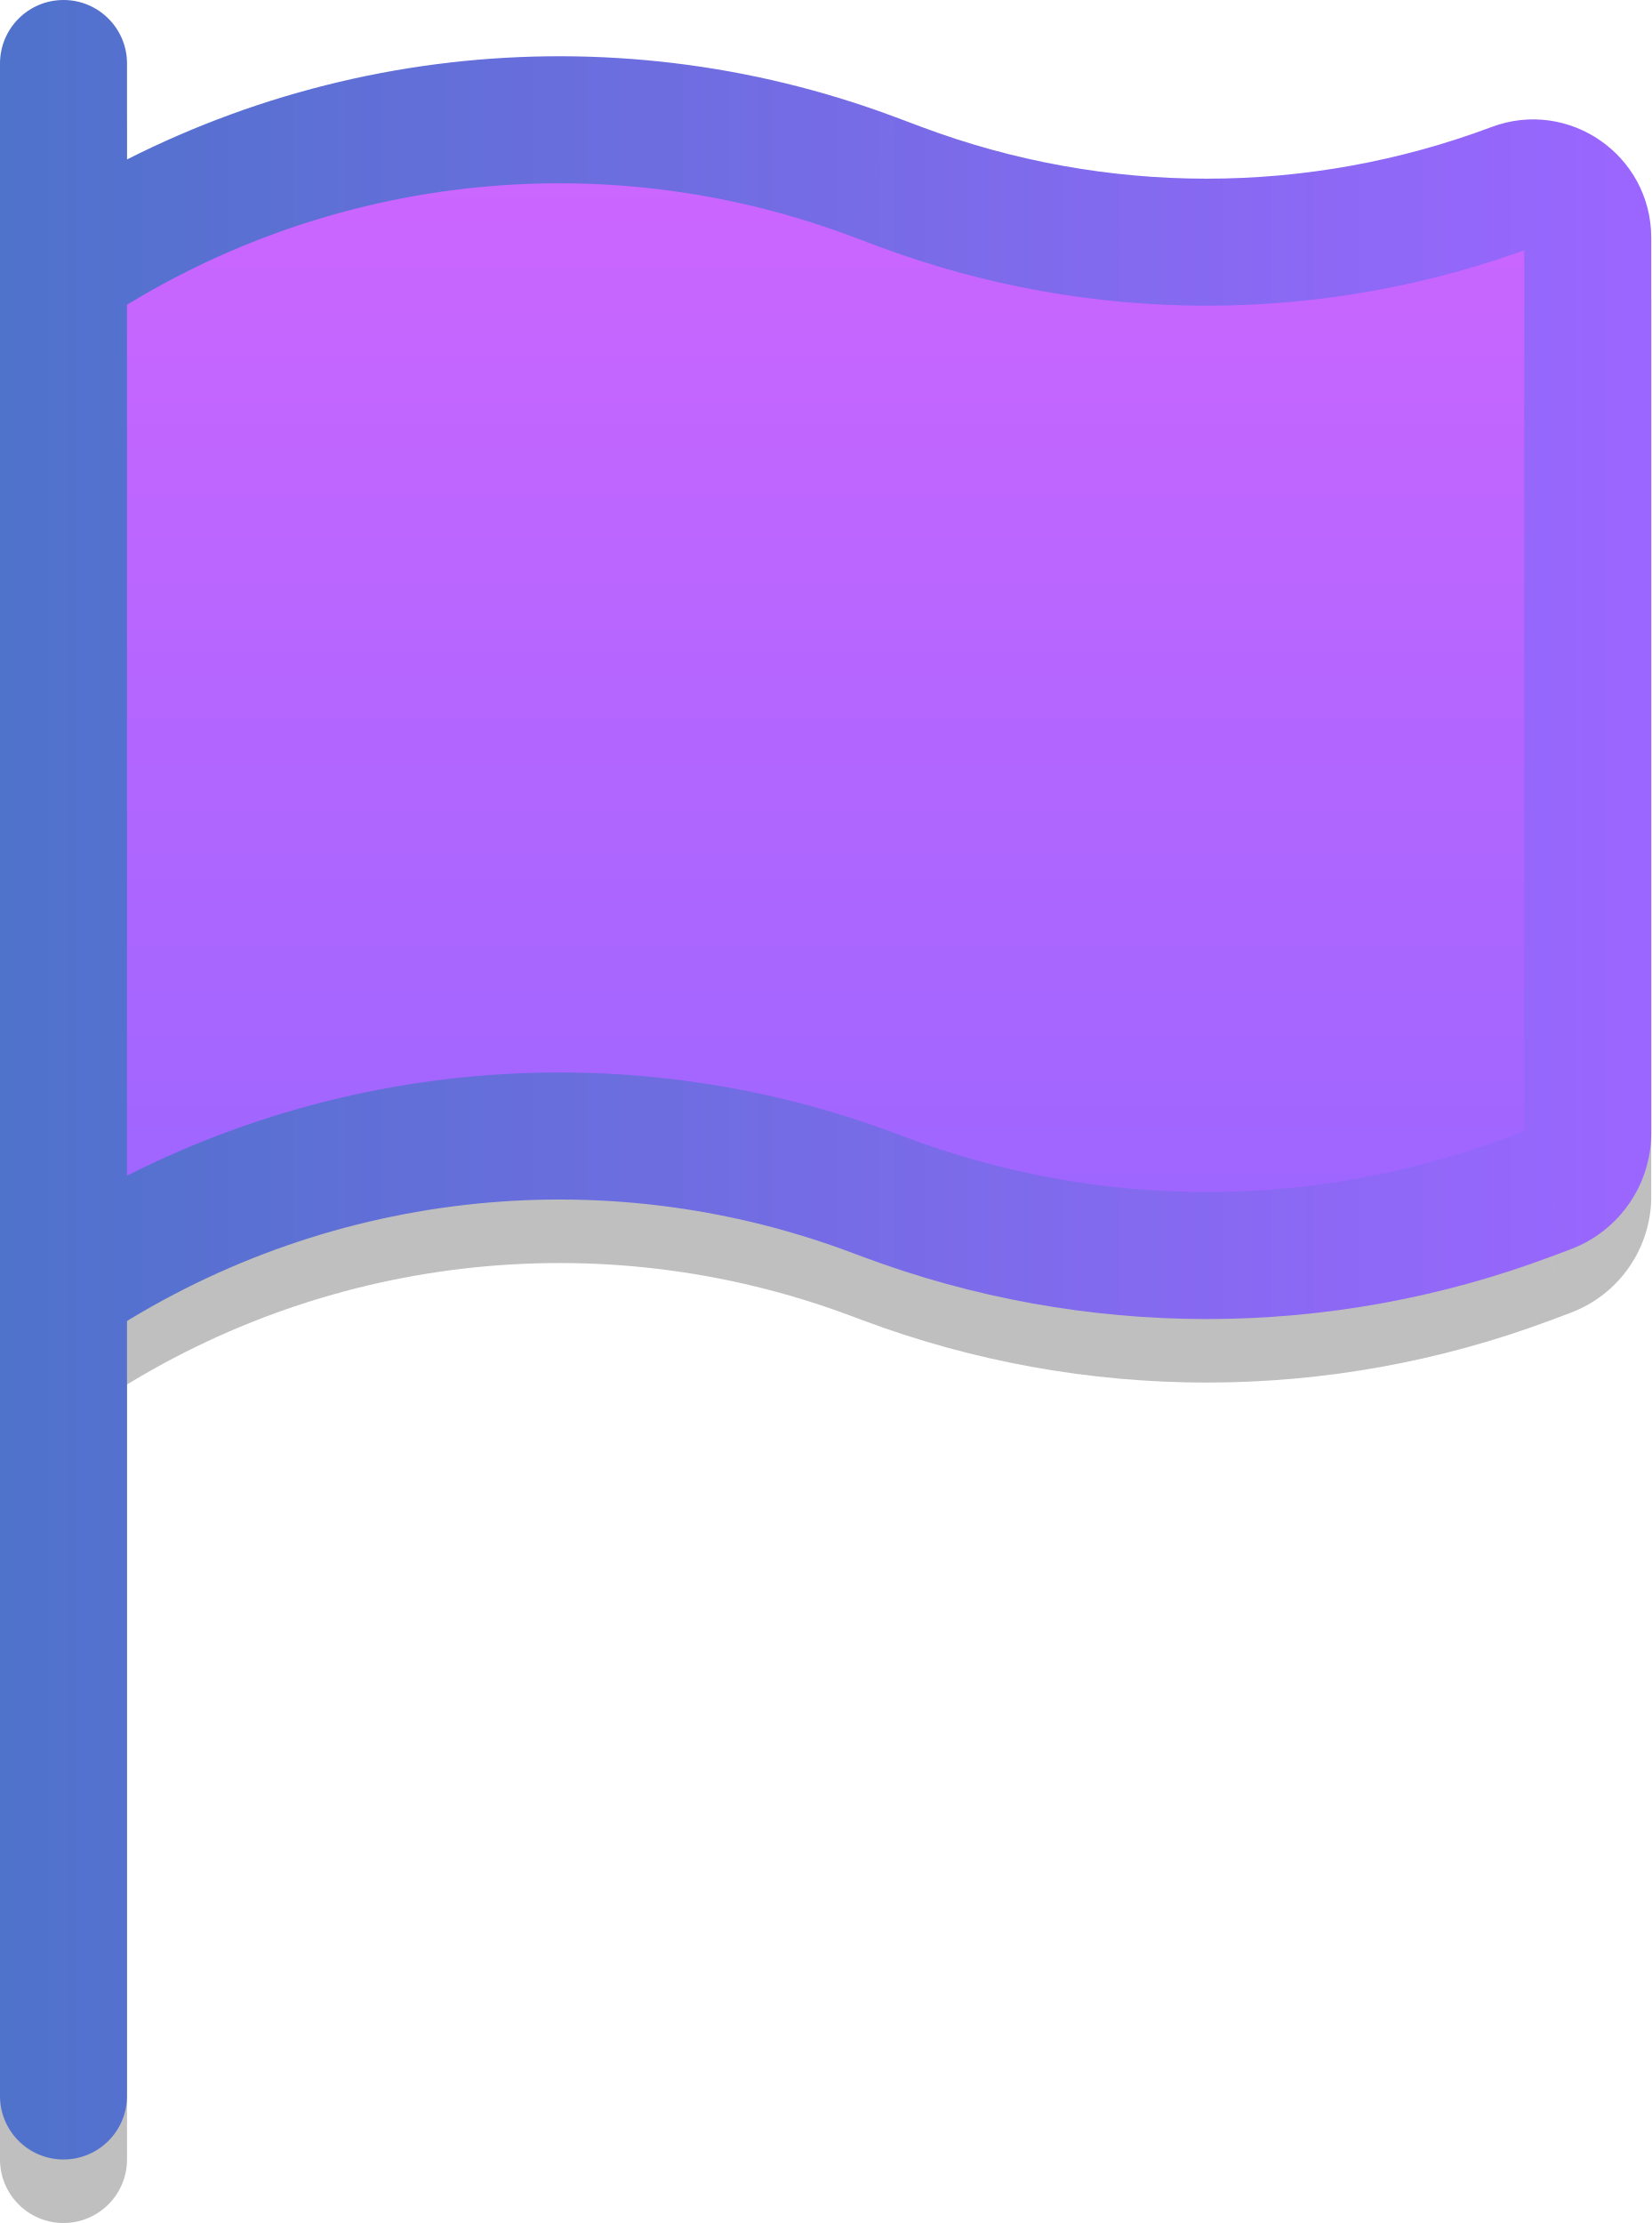
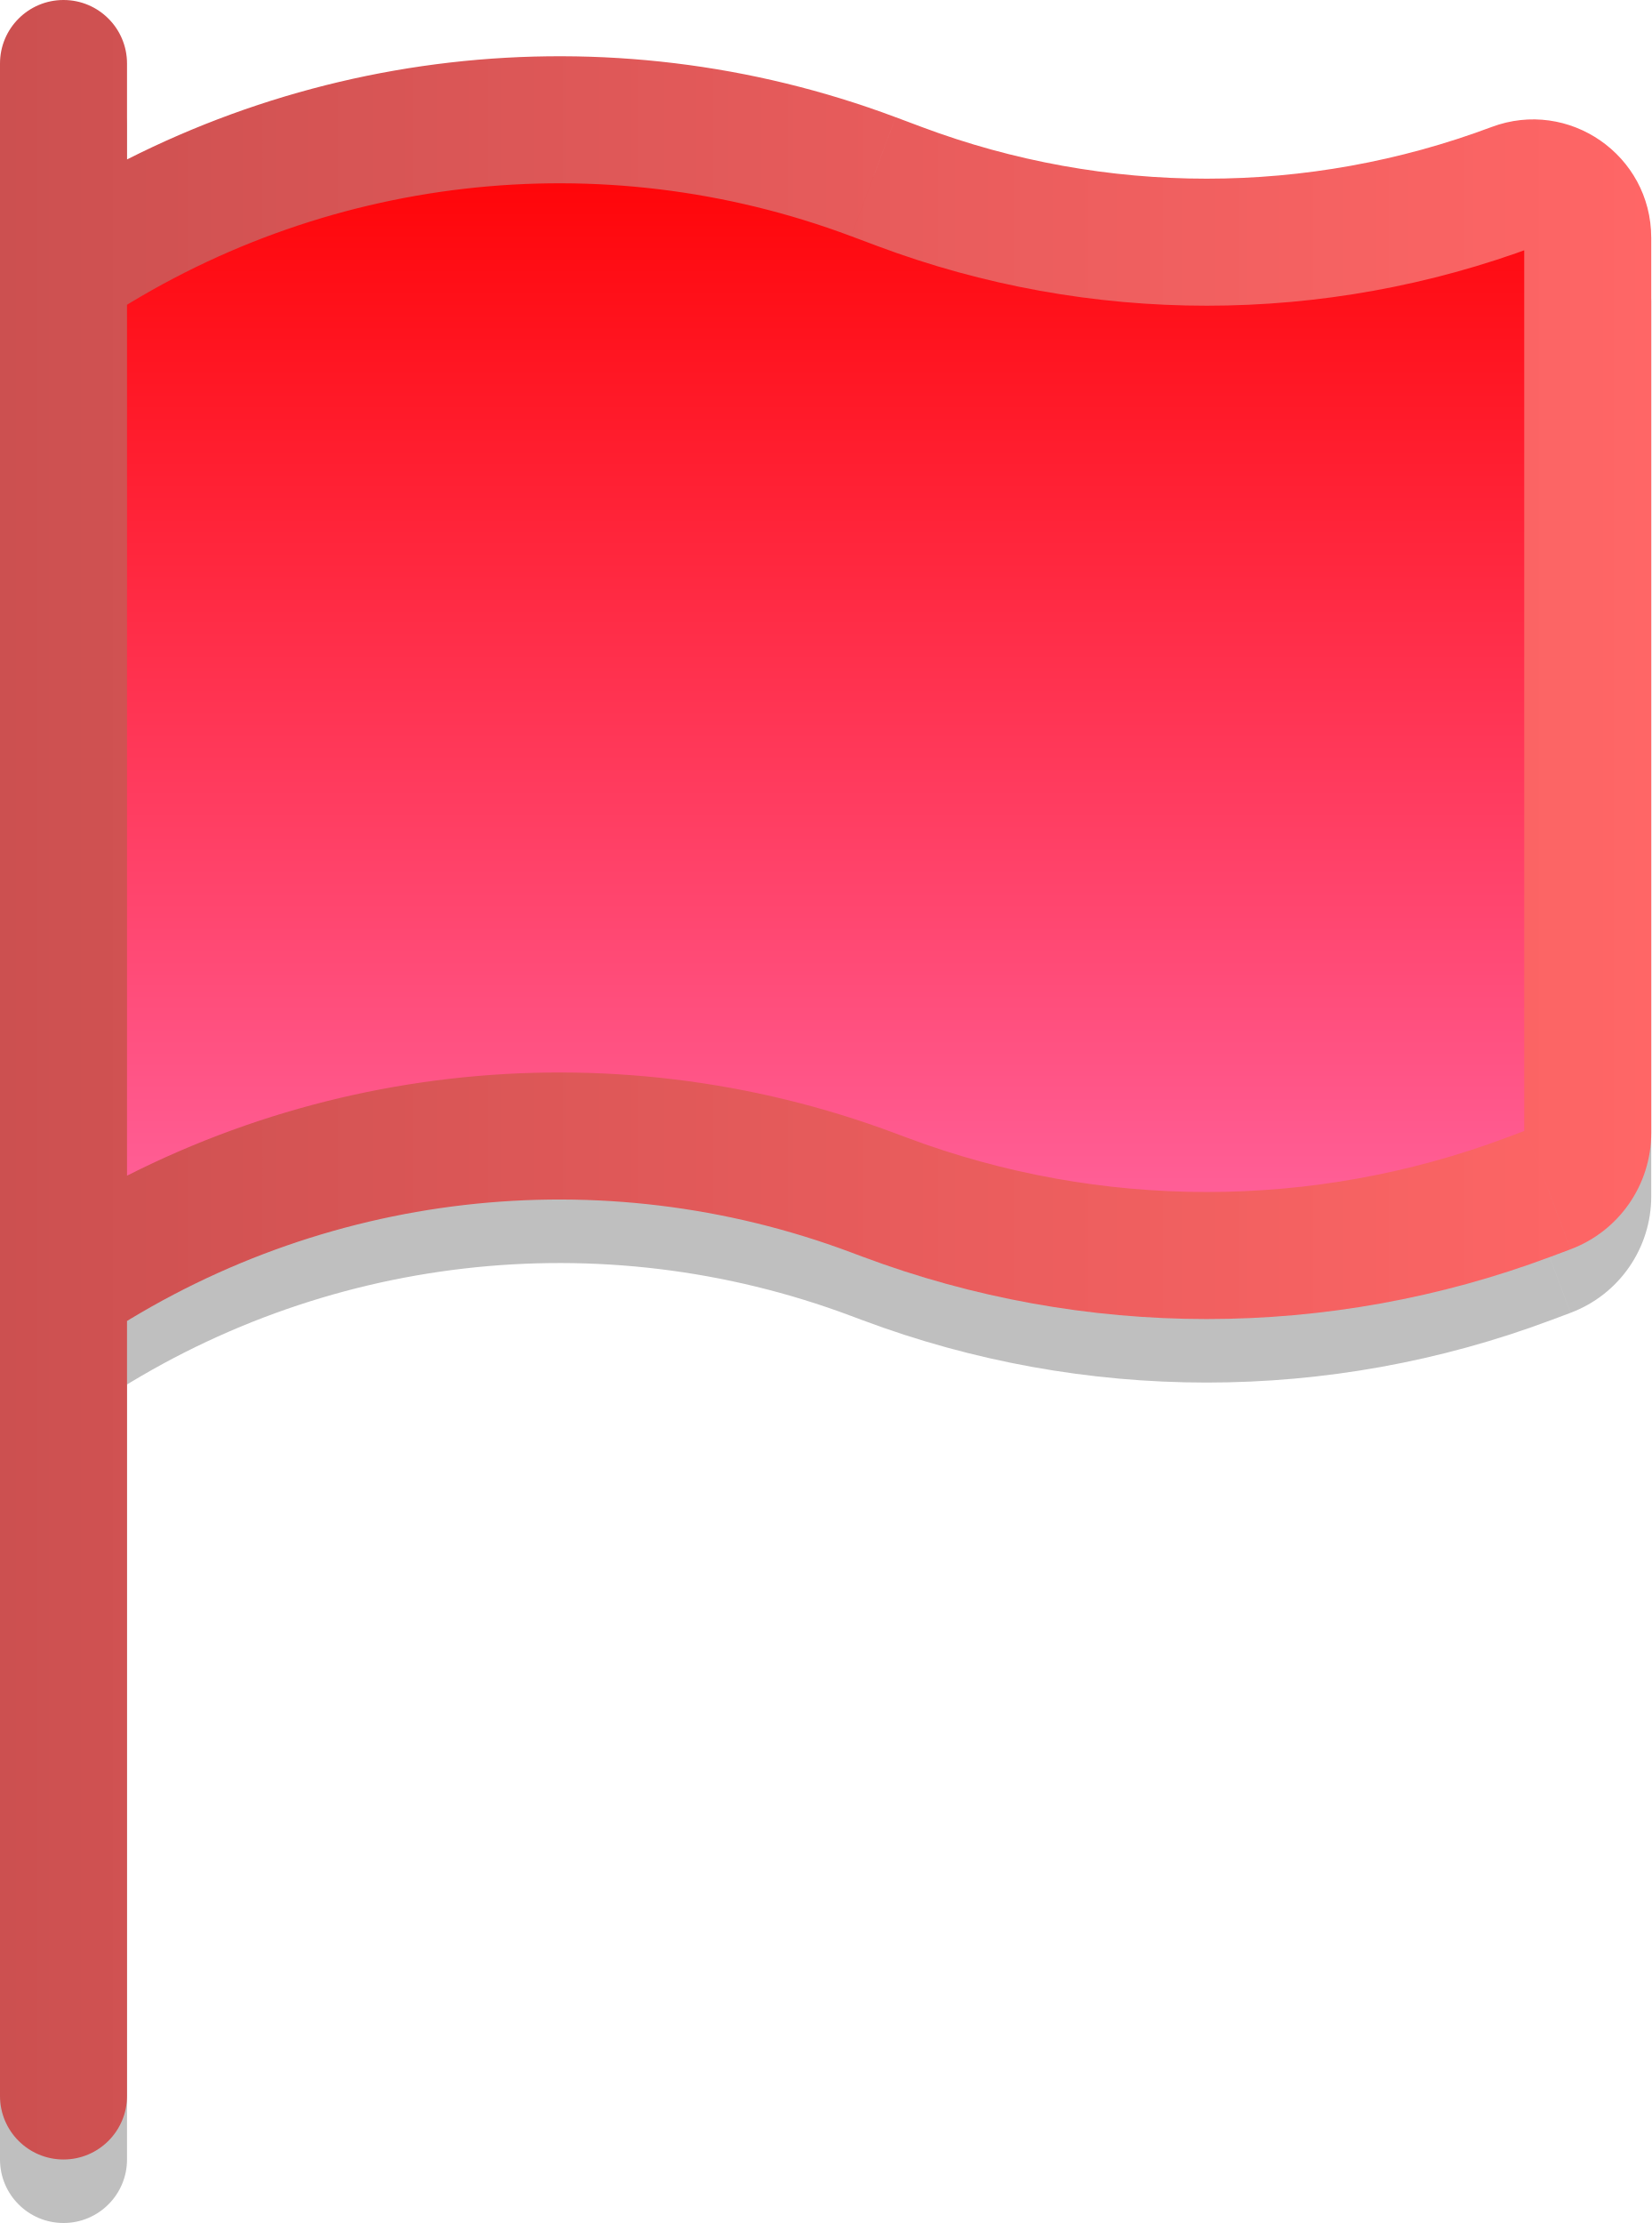
<svg xmlns="http://www.w3.org/2000/svg" version="1.1" width="104" height="140" viewBox="0,0,104,140">
  <defs>
    <linearGradient x1="240" y1="117.437" x2="240" y2="190.278" gradientUnits="userSpaceOnUse" id="color-1">
-       <stop offset="0" stop-color="#ce66ff" />
-       <stop offset="1" stop-color="#9b66ff" />
+       <stop offset="0" stop-color="#ff0000" />
+       <stop offset="1" stop-color="#ff66a2" />
    </linearGradient>
    <linearGradient x1="188" y1="178" x2="292" y2="178" gradientUnits="userSpaceOnUse" id="color-2">
-       <stop offset="0" stop-color="#4f72cb" />
-       <stop offset="1" stop-color="#9b66ff" />
+       <stop offset="0" stop-color="#cc5050" />
+       <stop offset="1" stop-color="#ff6666" />
    </linearGradient>
  </defs>
  <g transform="translate(-188,-110)">
    <g data-paper-data="{&quot;isPaintingLayer&quot;:true}" fill-rule="nonzero" stroke="none" stroke-width="1" stroke-linecap="butt" stroke-linejoin="miter" stroke-miterlimit="10" stroke-dasharray="" stroke-dashoffset="0" style="mix-blend-mode: normal">
      <path d="M188,118c0,-2.209 1.791,-4 4,-4c2.209,0 4,1.791 4,4zM196,246c0,2.209 -1.791,4 -4,4c-2.209,0 -4,-1.791 -4,-4zM284.111,185.187l1.405,3.745zM241.603,192.873l1.405,-3.745zM196,118l-0,128h-8l0,-128zM196,131v64h-8v-64zM284,185.346v-56.377h8v56.377zM282.883,185.647l1.227,-0.46l2.809,7.491l-1.227,0.46zM243.249,129.49l-1.645,-0.617l2.809,-7.491l1.645,0.617zM244.412,185.383l0.704,0.264l-2.809,7.491l-0.704,-0.264zM285.692,193.137c-13.986,5.245 -29.399,5.245 -43.385,0l2.809,-7.491c12.175,4.566 25.592,4.566 37.767,0zM284.752,129.49c-13.379,5.017 -28.124,5.017 -41.503,0l2.809,-7.491c11.568,4.338 24.317,4.338 35.885,0zM189.781,127.672c16.14,-10.76 36.469,-13.1 54.631,-6.289l-2.809,7.491c-15.753,-5.907 -33.386,-3.877 -47.385,5.455zM292,185.346c0,3.264 -2.025,6.185 -5.08,7.331l-2.809,-7.491c-0.067,0.025 -0.111,0.088 -0.111,0.159zM189.781,191.672c16.14,-10.76 36.469,-13.1 54.631,-6.289l-2.809,7.491c-15.753,-5.907 -33.386,-3.877 -47.385,5.455zM284,128.969c0,0.388 0.388,0.657 0.751,0.521l-2.809,-7.491c4.866,-1.825 10.057,1.773 10.057,6.97z" fill-opacity="0.25" fill="#000000" />
      <path d="M288,181.346c0,1.596 -0.99,3.025 -2.485,3.586l-1.227,0.46c-13.081,4.905 -27.495,4.905 -40.576,0l-2.161,-0.81c-16.043,-6.016 -34.001,-3.949 -48.257,5.555v0c-0.553,0.369 -1.294,-0.028 -1.294,-0.693v-61.981c0,-0.289 0.145,-0.56 0.386,-0.72v0c14.827,-9.885 33.503,-12.035 50.188,-5.778l2.079,0.78c12.474,4.678 26.22,4.678 38.694,0v0c2.251,-0.844 4.653,0.82 4.653,3.224z" fill="url(#color-1)" />
      <path d="M188,114c0,-2.209 1.791,-4 4,-4c2.209,0 4,1.791 4,4zM196,242c0,2.209 -1.791,4 -4,4c-2.209,0 -4,-1.791 -4,-4zM284.111,181.187l1.405,3.745zM241.603,188.873l1.405,-3.745zM196,114l-0,128h-8l0,-128zM196,127v64h-8v-64zM284,181.346v-56.377h8v56.377zM282.883,181.647l1.227,-0.46l2.809,7.491l-1.227,0.46zM243.249,125.49l-1.645,-0.617l2.809,-7.491l1.645,0.617zM244.412,181.383l0.704,0.264l-2.809,7.491l-0.704,-0.264zM285.692,189.137c-13.986,5.245 -29.399,5.245 -43.385,0l2.809,-7.491c12.175,4.566 25.592,4.566 37.767,0zM284.752,125.49c-13.379,5.017 -28.124,5.017 -41.503,0l2.809,-7.491c11.568,4.338 24.317,4.338 35.885,0zM189.781,123.672c16.14,-10.76 36.469,-13.1 54.631,-6.289l-2.809,7.491c-15.753,-5.907 -33.386,-3.877 -47.385,5.455zM292,181.346c0,3.264 -2.025,6.185 -5.08,7.331l-2.809,-7.491c-0.067,0.025 -0.111,0.088 -0.111,0.159zM189.781,187.672c16.14,-10.76 36.469,-13.1 54.631,-6.289l-2.809,7.491c-15.753,-5.907 -33.386,-3.877 -47.385,5.455zM284,124.969c0,0.388 0.388,0.657 0.751,0.521l-2.809,-7.491c4.866,-1.825 10.057,1.773 10.057,6.97z" fill="url(#color-2)" />
    </g>
  </g>
</svg>
